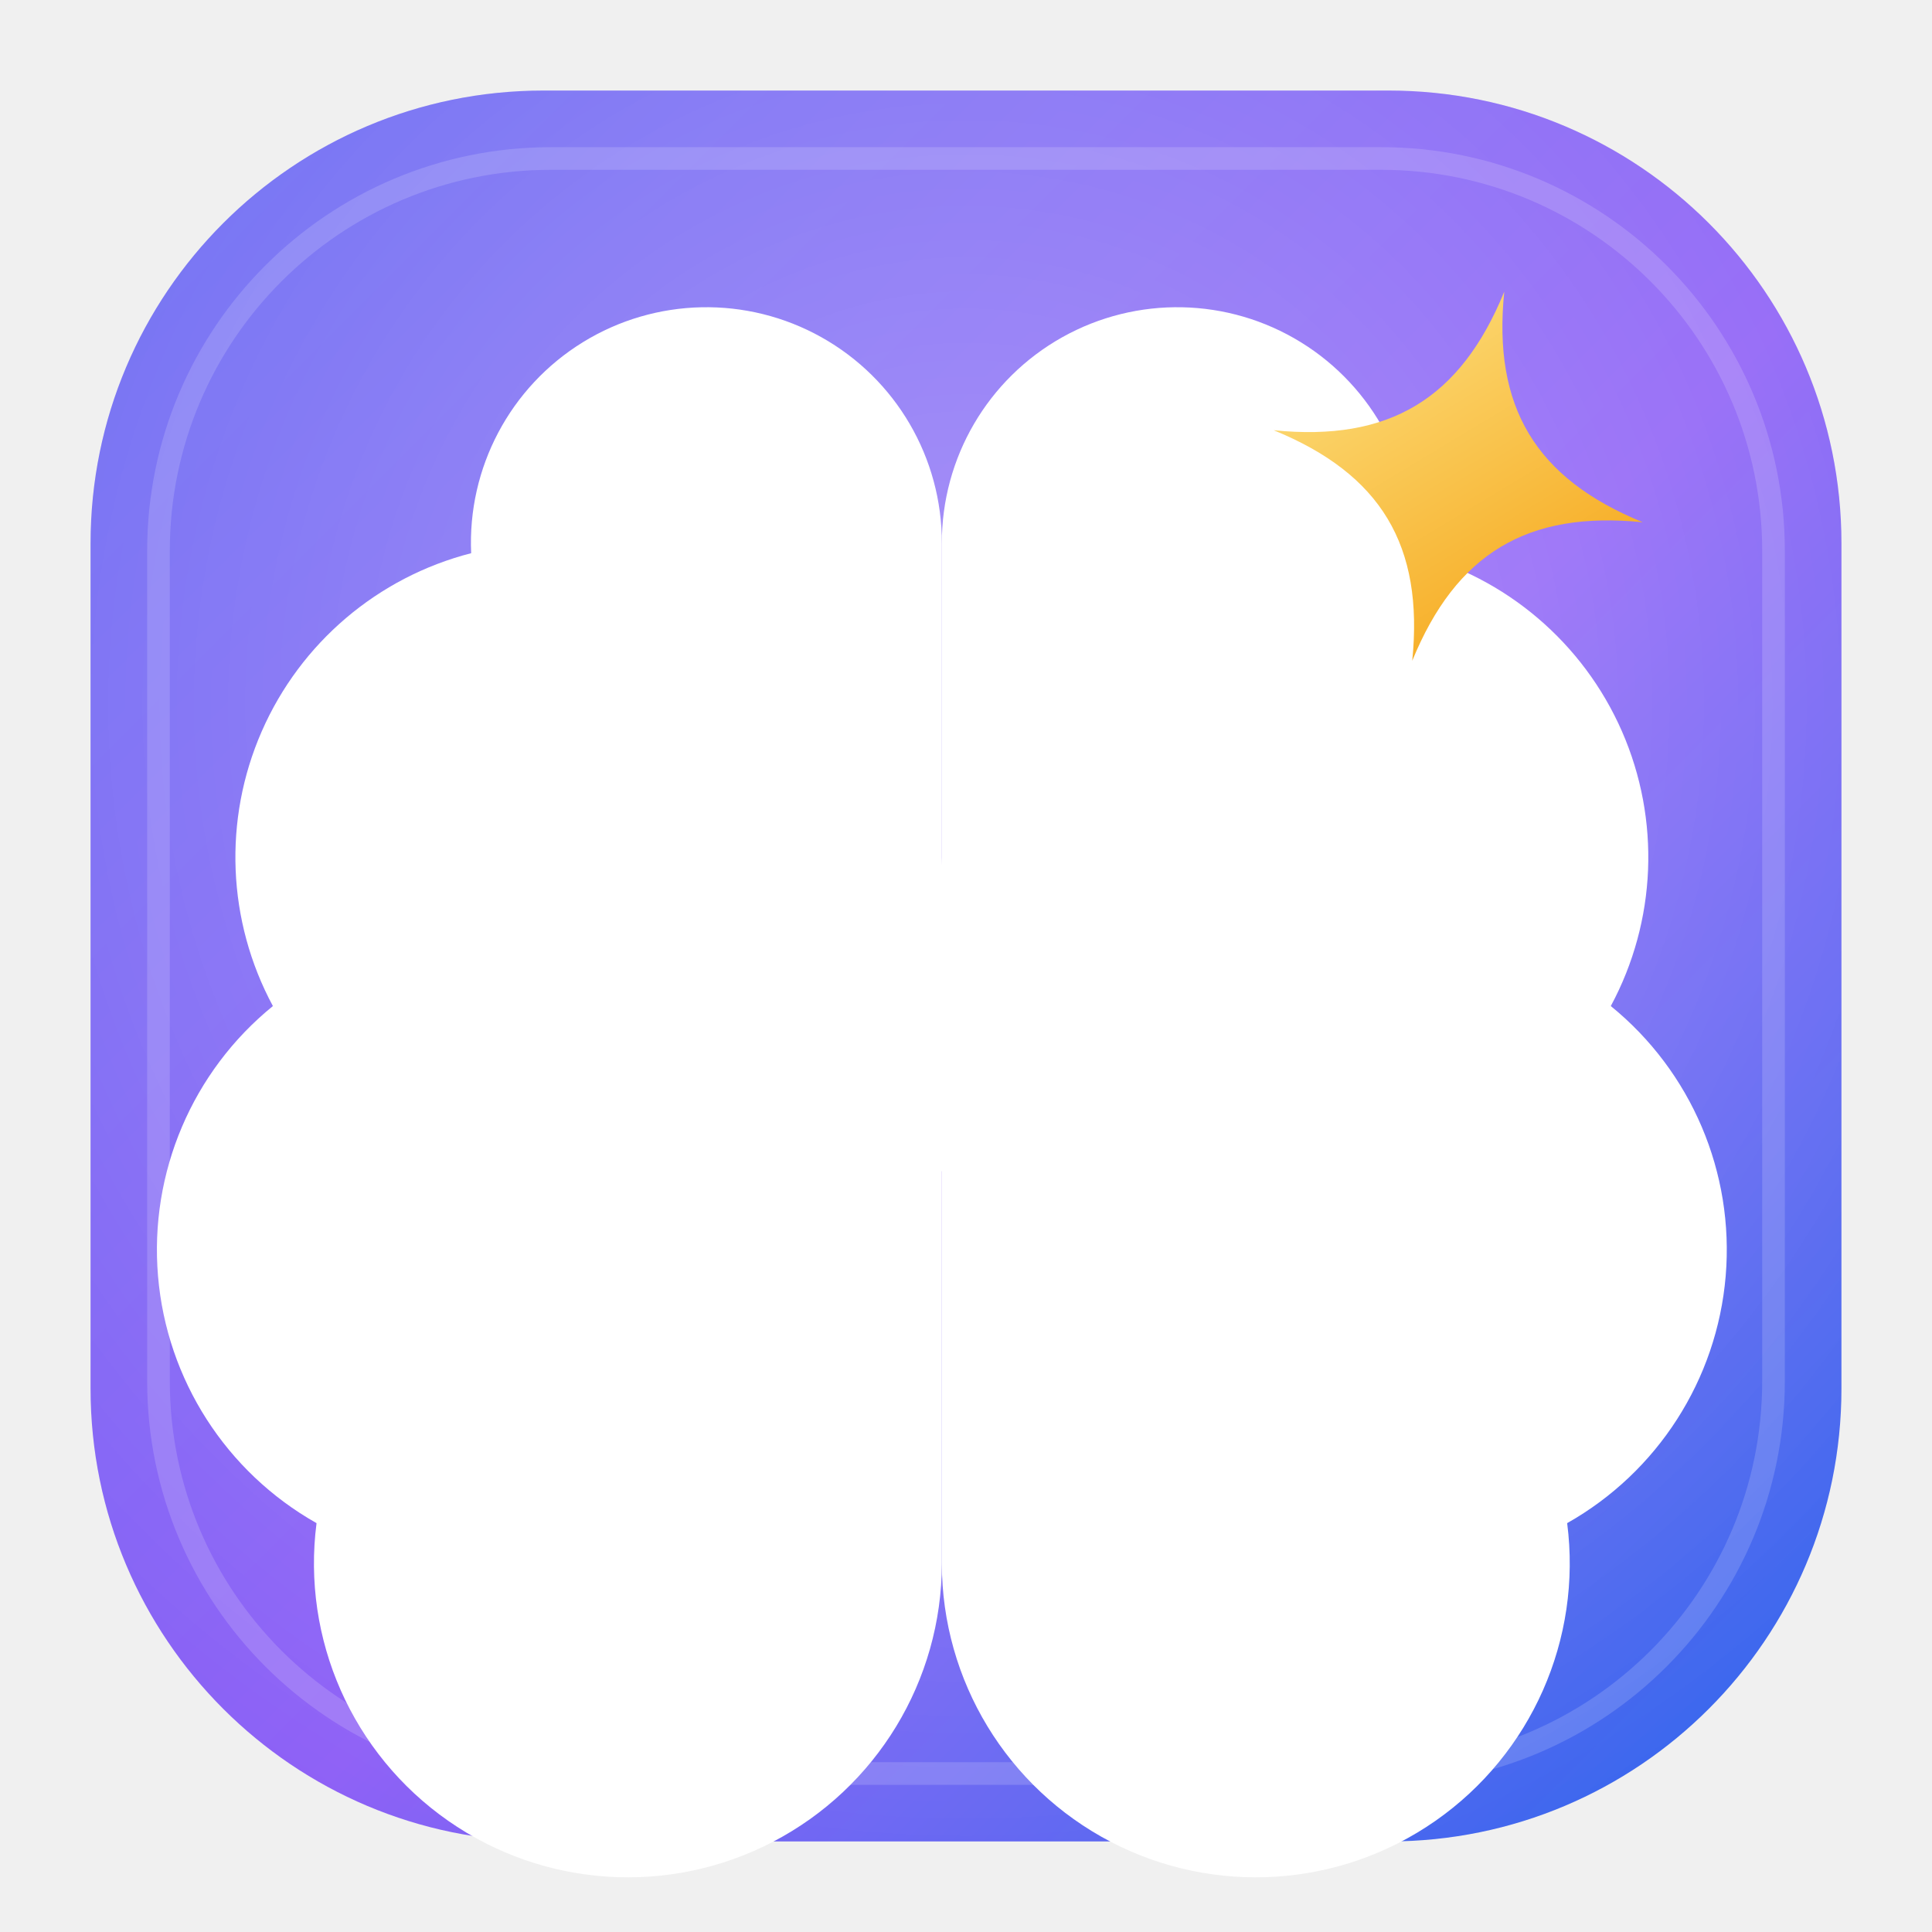
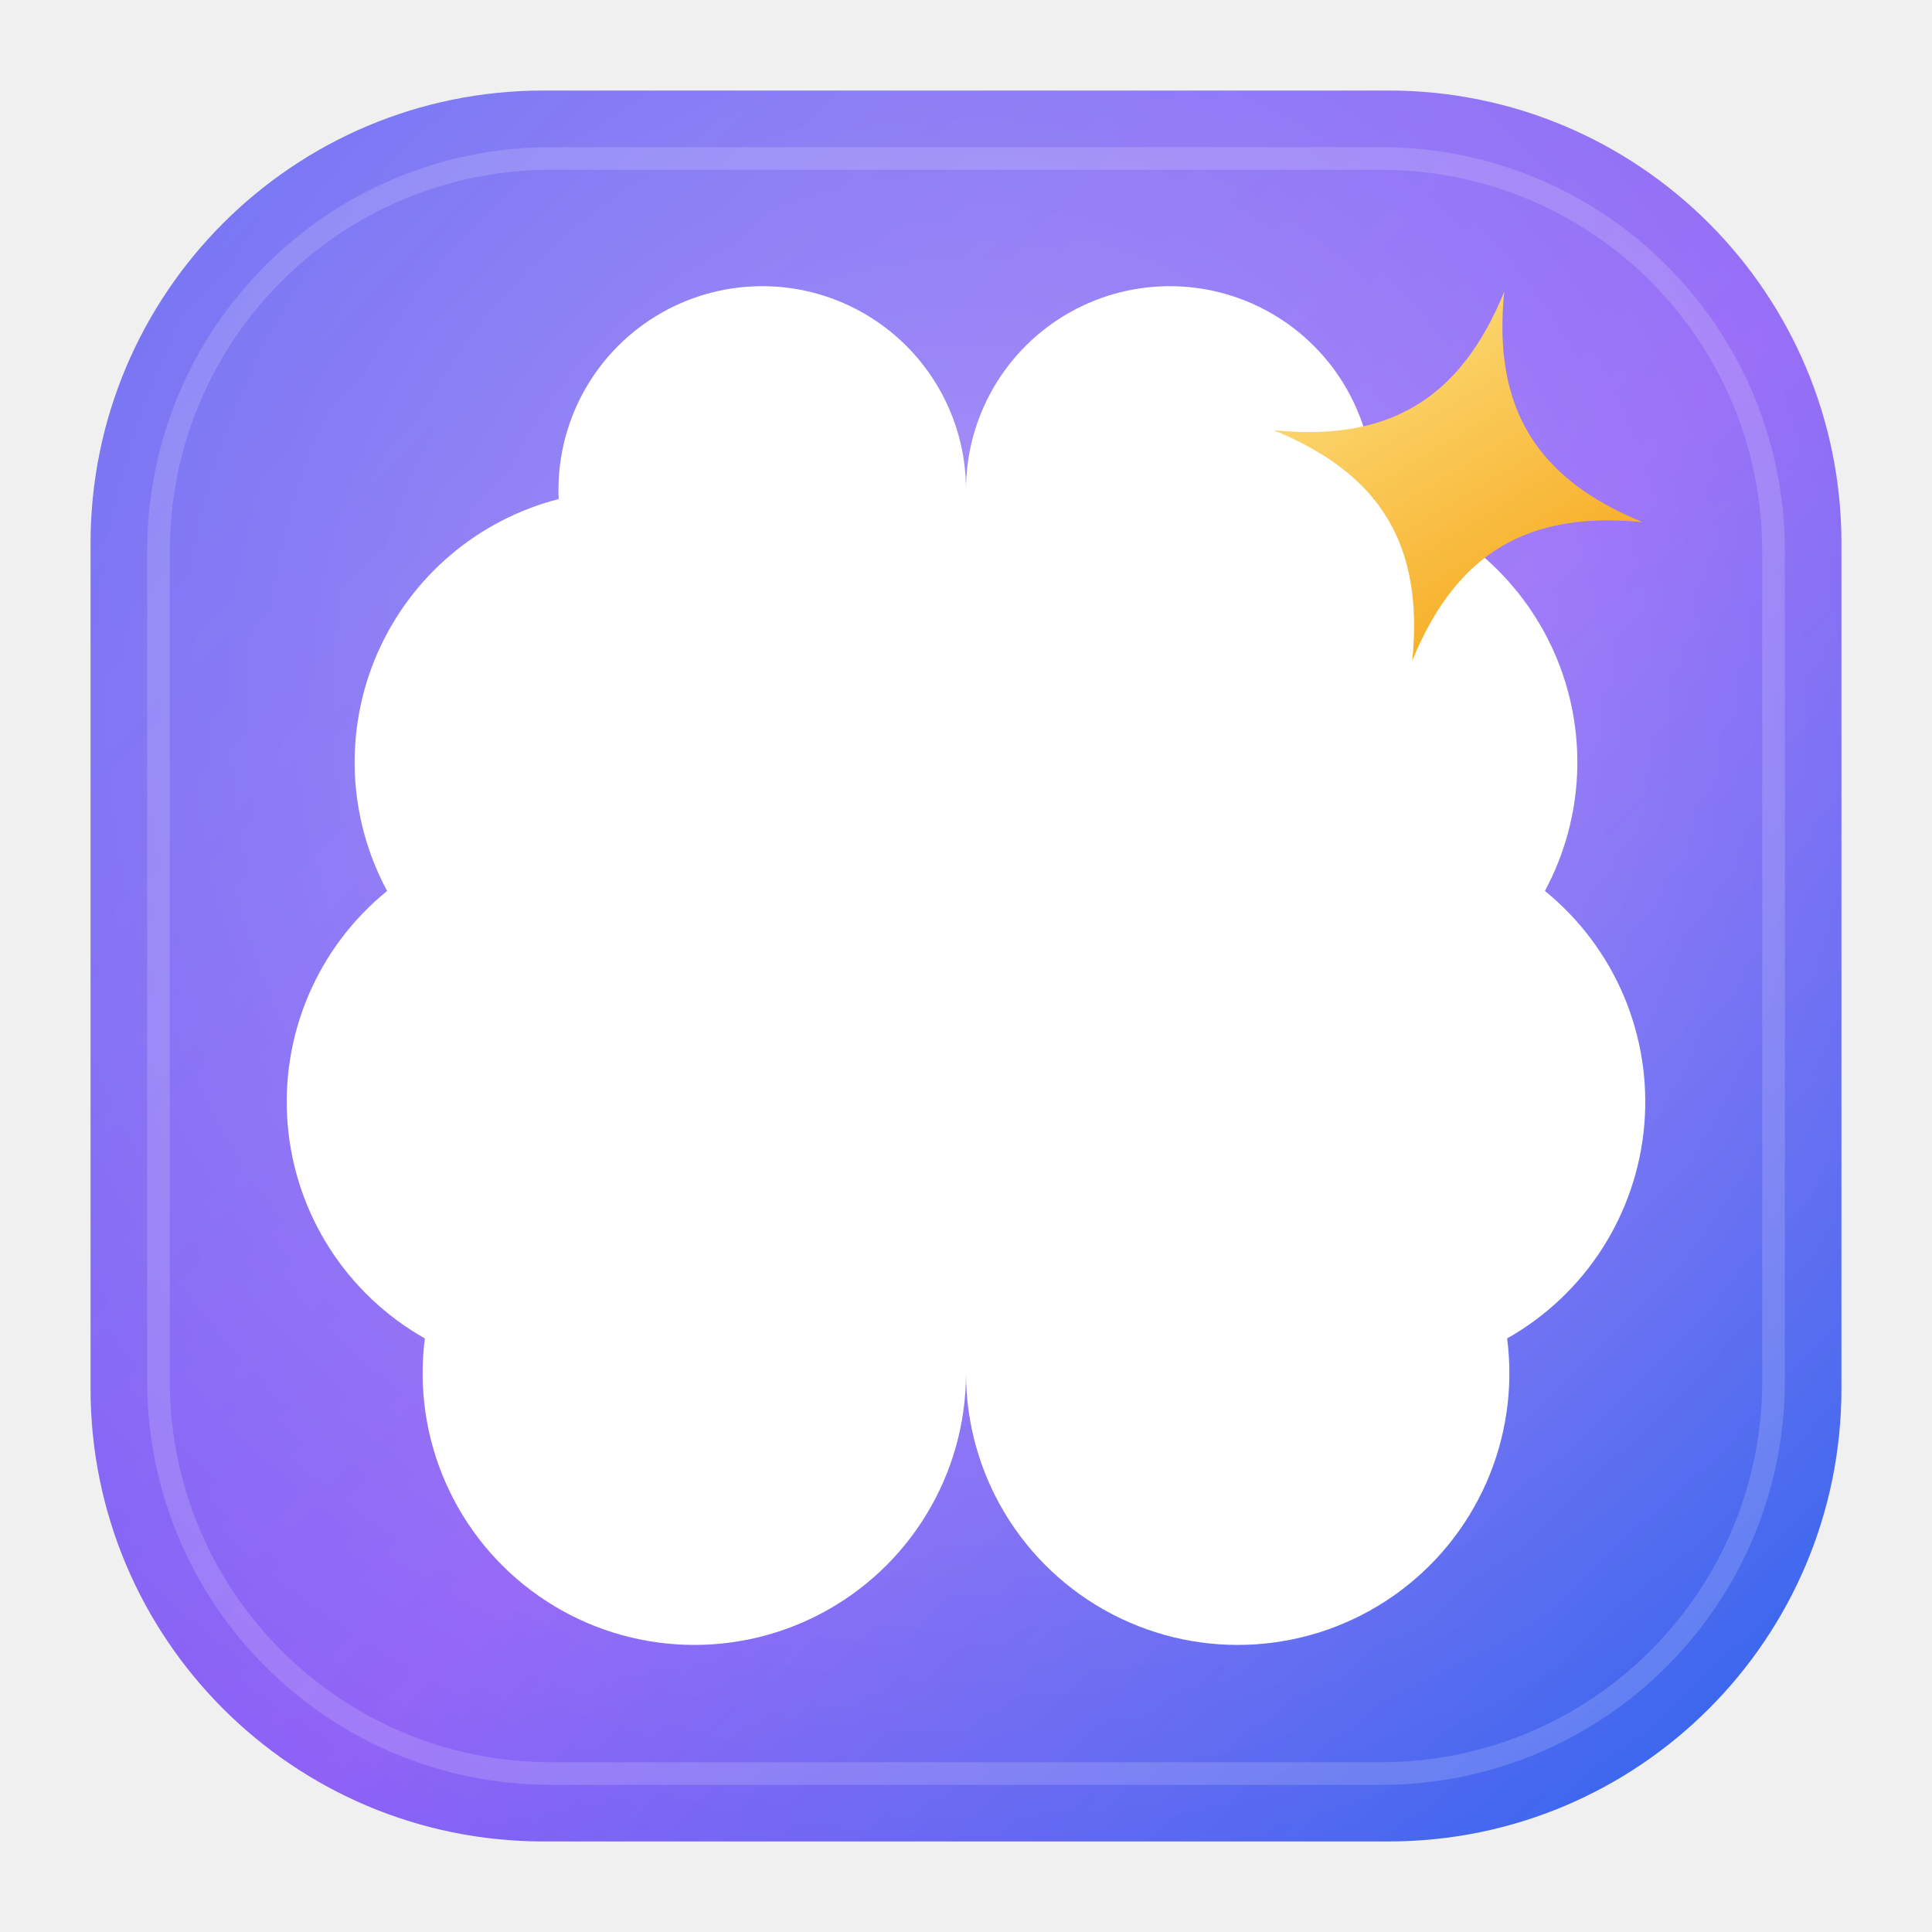
<svg xmlns="http://www.w3.org/2000/svg" viewBox="0 0 128 128" width="100%" height="100%">
  <defs>
    <linearGradient id="bg" x1="0" y1="0" x2="1" y2="1">
      <stop offset="0" stop-color="#6366f1" />
      <stop offset="0.55" stop-color="#8b5cf6" />
      <stop offset="1" stop-color="#2563eb" />
    </linearGradient>
    <linearGradient id="spark" x1="0" y1="0" x2="1" y2="1">
      <stop offset="0" stop-color="#fde68a" />
      <stop offset="1" stop-color="#f59e0b" />
    </linearGradient>
    <radialGradient id="glow" cx="0.5" cy="0.35" r="0.8">
      <stop offset="0" stop-color="#ffffff" stop-opacity="0.32" />
      <stop offset="1" stop-color="#ffffff" stop-opacity="0" />
    </radialGradient>
  </defs>
  <rect x="6" y="6" width="116" height="116" rx="30" fill="url(#bg)" />
  <rect x="6" y="6" width="116" height="116" rx="30" fill="url(#glow)" />
  <rect x="10.5" y="10.5" width="107" height="107" rx="26" fill="none" stroke="#ffffff" stroke-opacity="0.16" stroke-width="1.5" />
-   <g fill="#ffffff" transform="translate(0 10) scale(5.2)">
+   <g fill="#ffffff" transform="translate(10 10) scale(4.5)">
    <path d="M12 5a3 3 0 1 0-5.997.125 4 4 0 0 0-2.526 5.77 4 4 0 0 0 .556 6.588A4 4 0 1 0 12 18Z" />
    <path d="M12 5a3 3 0 1 1 5.997.125 4 4 0 0 1 2.526 5.77 4 4 0 0 1-.556 6.588A4 4 0 1 1 12 18Z" />
    <path d="M15 13a4.5 4.5 0 0 1-3-4 4.5 4.5 0 0 1-3 4" />
    <path d="M17.599 6.5a3 3 0 0 0 .399-1.375" />
    <path d="M6.003 5.125A3 3 0 0 0 6.401 6.5" />
    <path d="M3.477 10.896a4 4 0 0 1 .585-.396" />
    <path d="M19.938 10.5a4 4 0 0 1 .585.396" />
    <path d="M6 18a4 4 0 0 1-1.967-.516" />
    <path d="M19.967 17.484A4 4 0 0 1 18 18" />
  </g>
  <g transform="rotate(14 97 30)">
    <path d="M97 19c1.1 7.6 5 11.5 12.6 12.6-7.6 1.1-11.5 5-12.6 12.6-1.1-7.6-5-11.5-12.6-12.6 7.6-1.1 11.5-5 12.6-12.6Z" fill="url(#spark)" />
  </g>
</svg>
